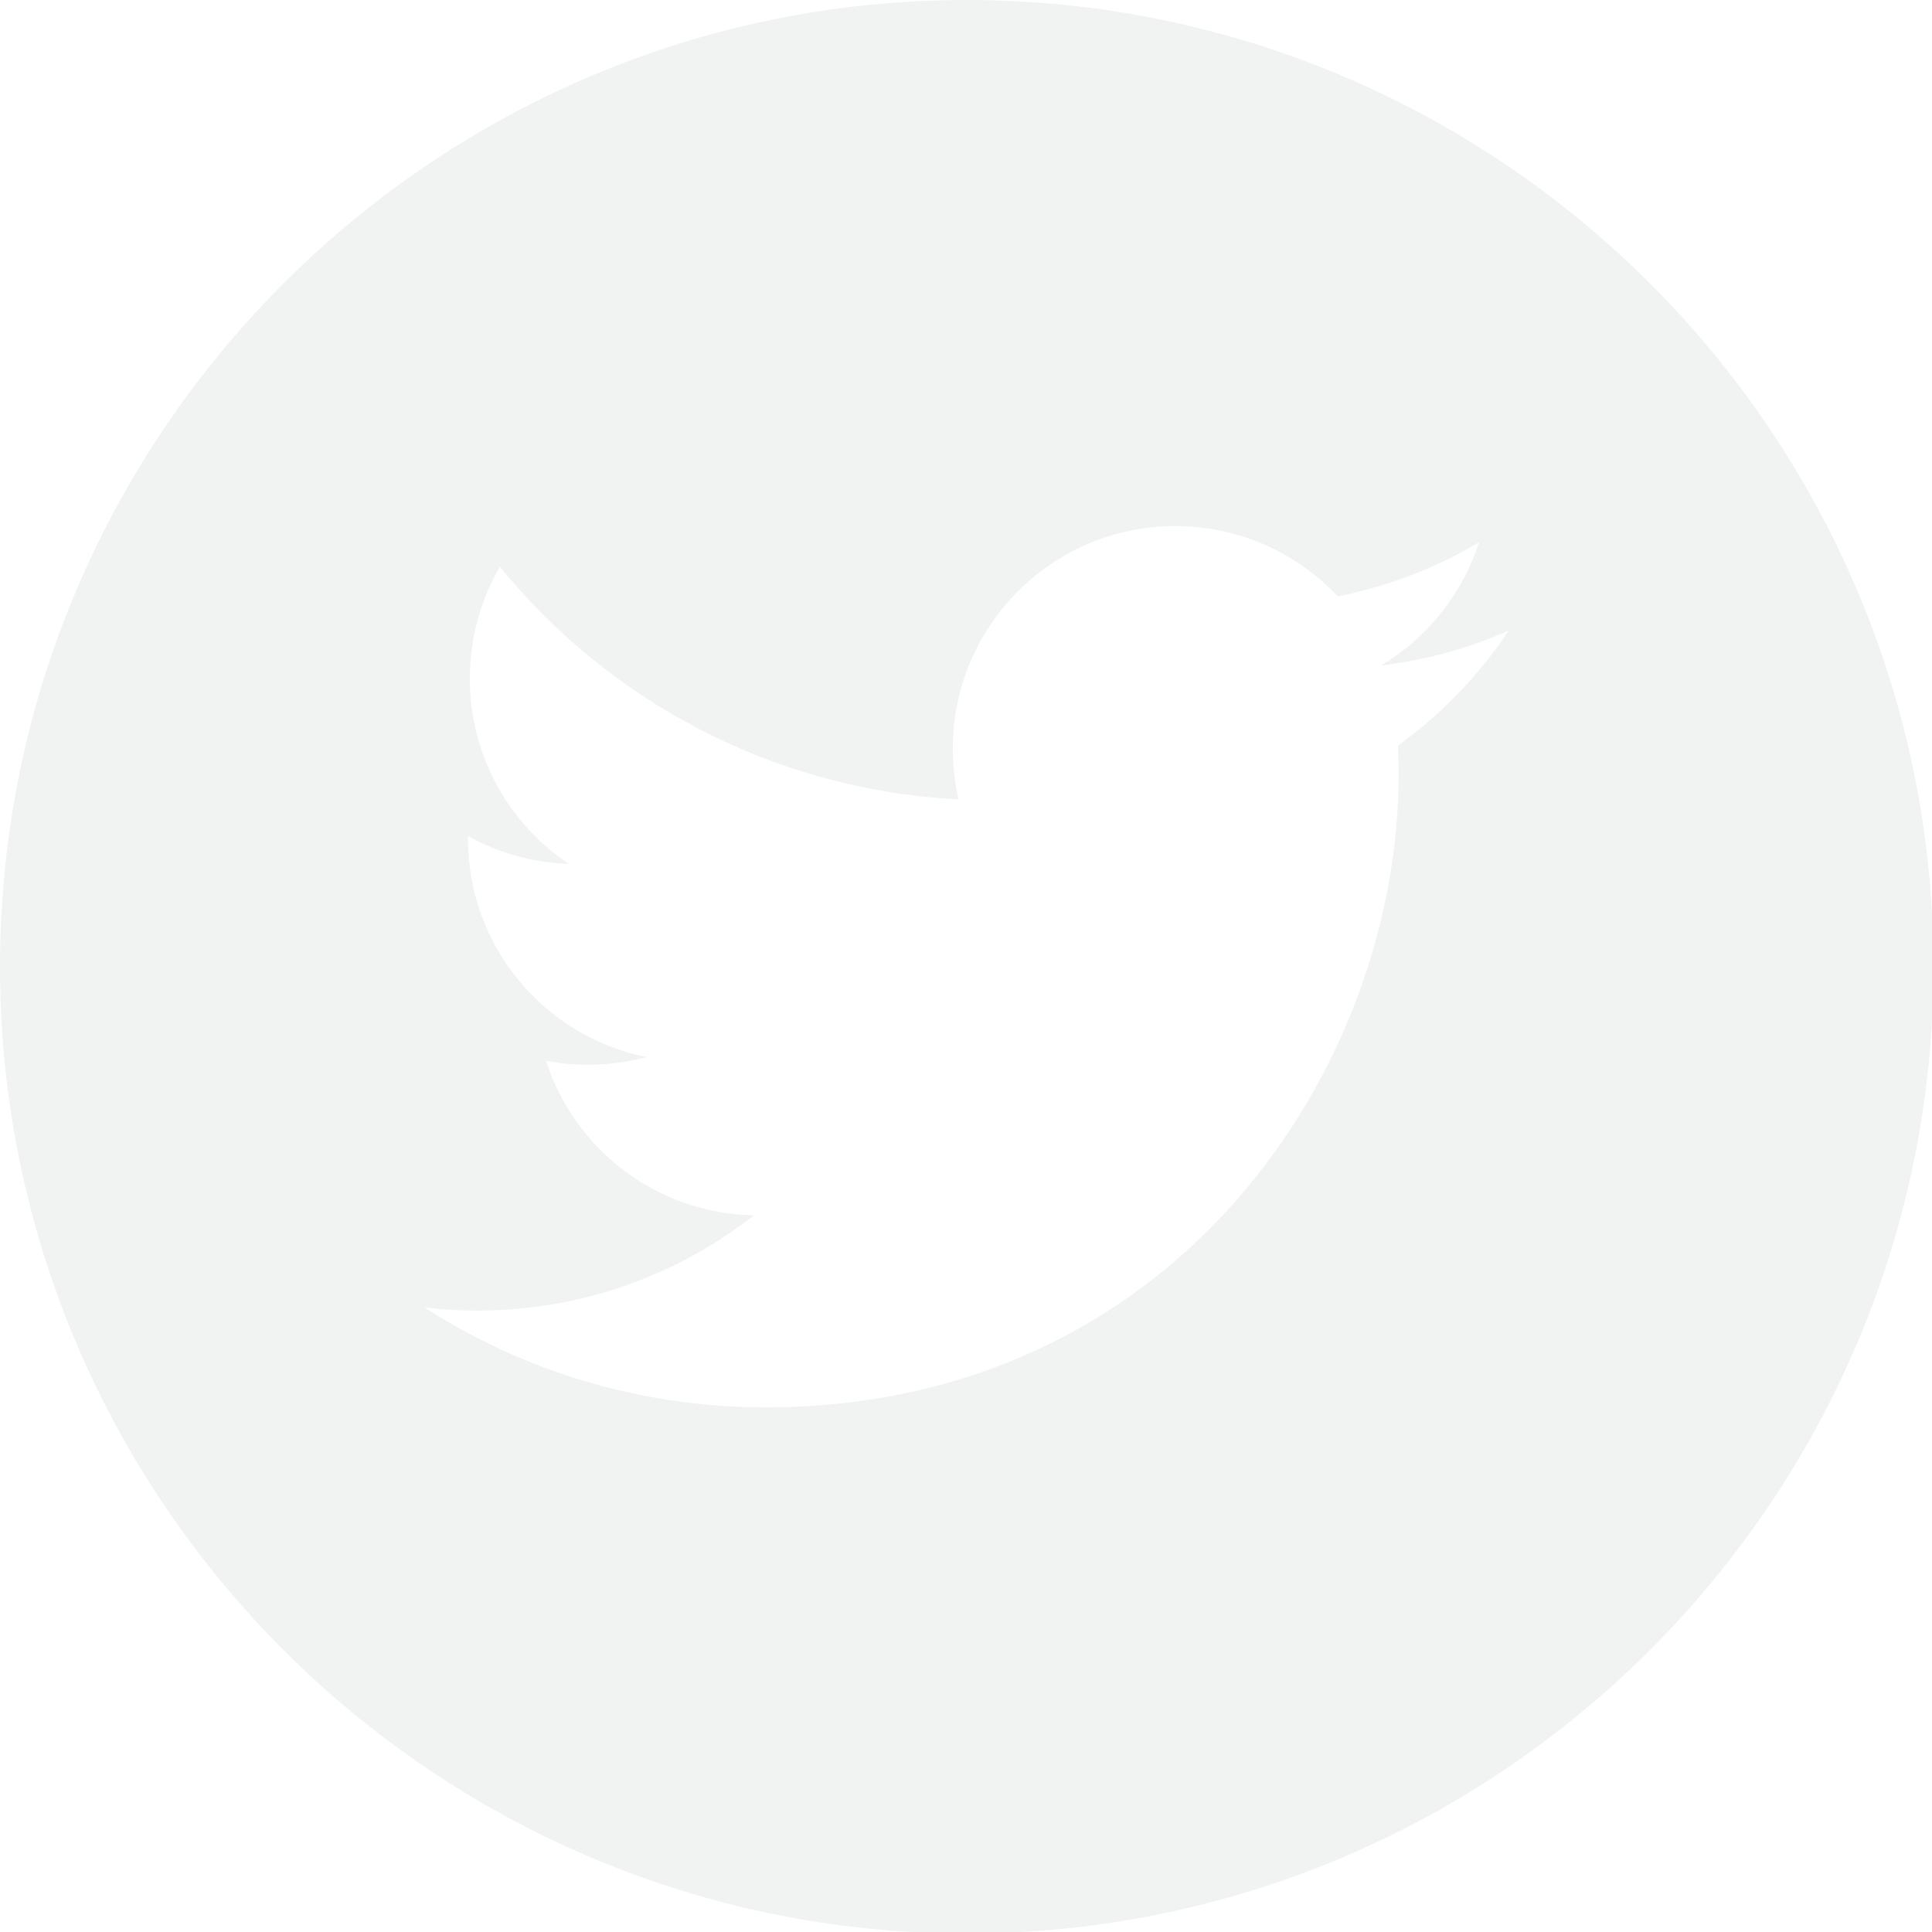
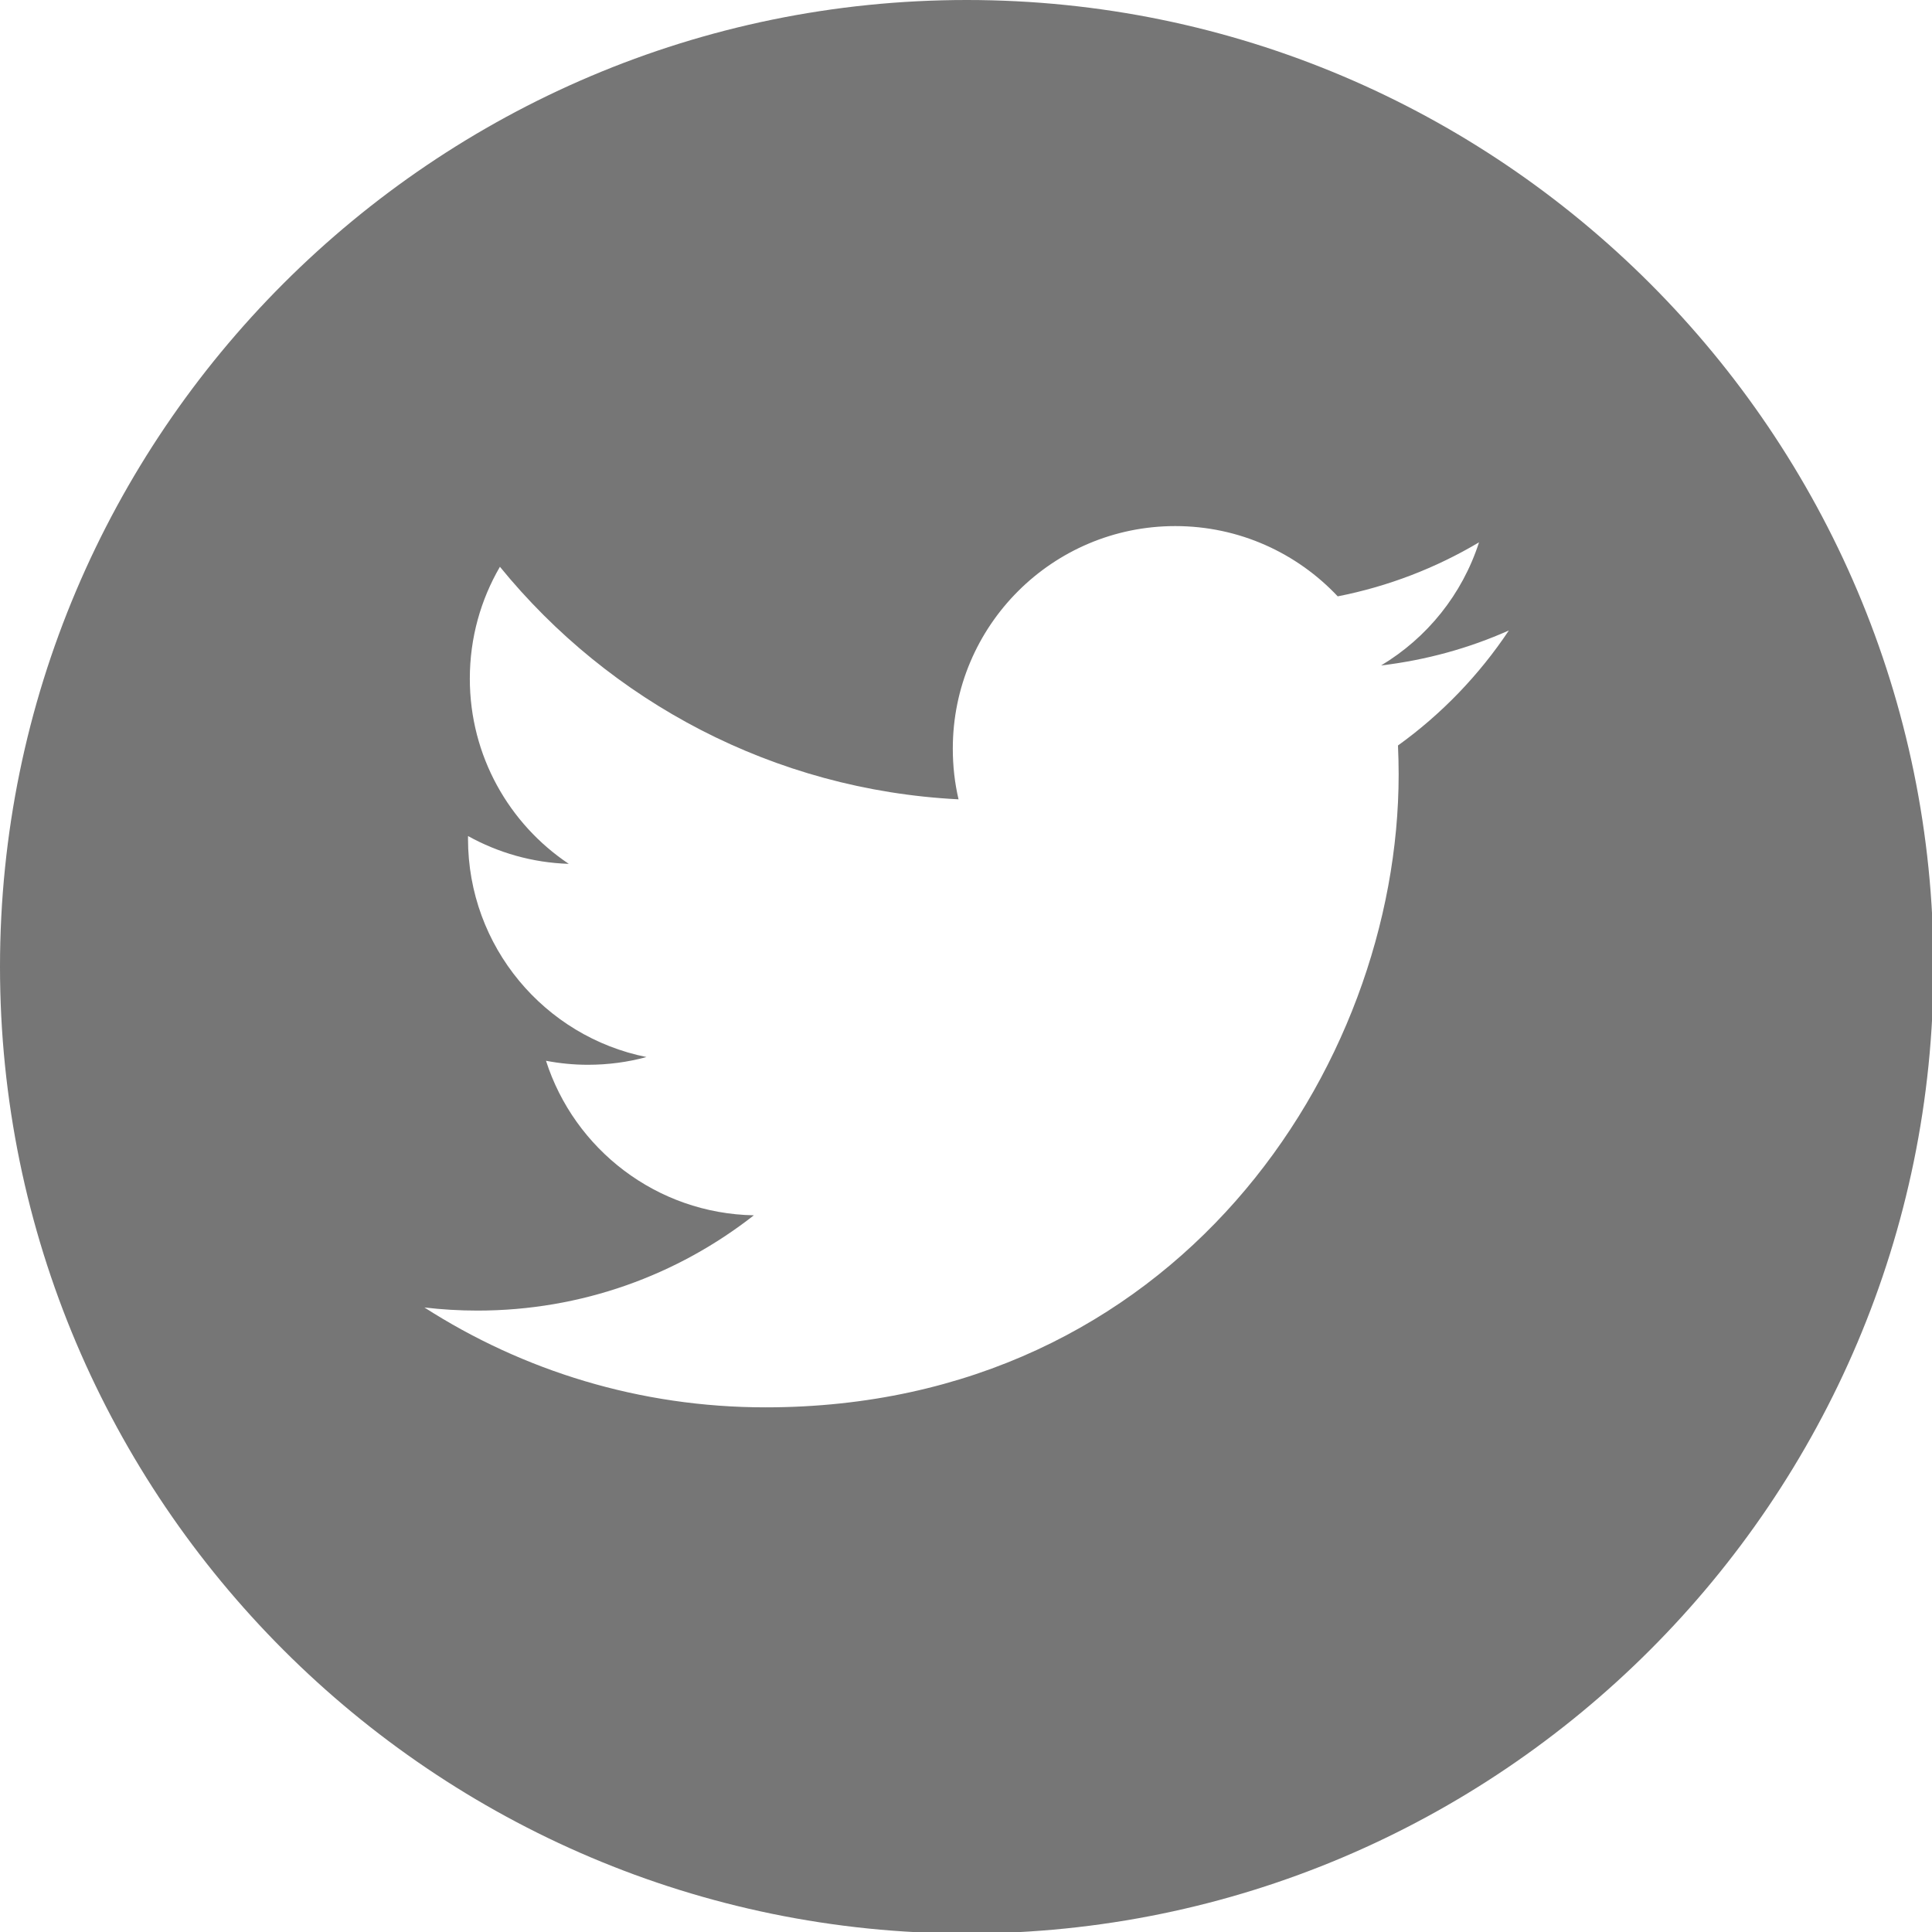
<svg xmlns="http://www.w3.org/2000/svg" version="1.1" id="Layer_1" x="0px" y="0px" width="100px" height="100px" viewBox="0 0 100 100" enable-background="new 0 0 100 100" xml:space="preserve">
  <g>
    <g>
      <g>
-         <path fill="#F1F2F2" d="M50.039,0C22.448,0,0,22.448,0,50.039c0,27.588,22.448,50.039,50.039,50.039     c27.588,0,50.039-22.45,50.039-50.039C100.077,22.448,77.631,0,50.039,0z M72.359,38.586c0.023,0.496,0.035,0.996,0.035,1.495     c0,15.22-11.581,32.763-32.771,32.763c-6.504,0-12.559-1.899-17.655-5.169c0.902,0.106,1.818,0.161,2.748,0.161     c5.397,0,10.361-1.842,14.304-4.931c-5.039-0.093-9.293-3.422-10.759-7.999c0.702,0.133,1.425,0.207,2.165,0.207     c1.05,0,2.07-0.137,3.035-0.401c-5.269-1.056-9.237-5.709-9.237-11.293c0-0.048,0-0.098,0.002-0.145     c1.552,0.86,3.328,1.38,5.214,1.439c-3.087-2.062-5.122-5.589-5.122-9.584c0-2.113,0.567-4.092,1.558-5.792     c5.679,6.97,14.168,11.553,23.738,12.036c-0.198-0.844-0.297-1.721-0.297-2.625c0-6.36,5.157-11.518,11.515-11.518     c3.314,0,6.303,1.4,8.408,3.637c2.626-0.516,5.084-1.471,7.314-2.796c-0.866,2.691-2.685,4.946-5.07,6.373     c2.332-0.277,4.559-0.895,6.615-1.812C76.563,34.938,74.611,36.967,72.359,38.586z" />
+         <path fill="#767676" d="M50.039,0C22.448,0,0,22.448,0,50.039c0,27.588,22.448,50.039,50.039,50.039     c27.588,0,50.039-22.45,50.039-50.039C100.077,22.448,77.631,0,50.039,0z M72.359,38.586c0.021,0.496,0.035,0.996,0.035,1.495     c0,15.22-11.582,32.763-32.771,32.763c-6.504,0-12.559-1.898-17.655-5.169c0.902,0.106,1.818,0.161,2.748,0.161     c5.397,0,10.361-1.842,14.304-4.932c-5.039-0.092-9.293-3.422-10.759-7.998c0.702,0.133,1.425,0.207,2.165,0.207     c1.05,0,2.07-0.137,3.035-0.401c-5.269-1.056-9.237-5.709-9.237-11.293c0-0.048,0-0.098,0.002-0.145     c1.552,0.86,3.328,1.38,5.214,1.439c-3.087-2.062-5.122-5.589-5.122-9.584c0-2.113,0.567-4.092,1.558-5.792     c5.679,6.97,14.168,11.553,23.738,12.036c-0.198-0.844-0.297-1.721-0.297-2.625c0-6.36,5.158-11.518,11.515-11.518     c3.314,0,6.303,1.4,8.408,3.637c2.626-0.516,5.084-1.471,7.314-2.796c-0.867,2.691-2.687,4.946-5.07,6.373     c2.332-0.277,4.559-0.895,6.615-1.812C76.563,34.938,74.611,36.967,72.359,38.586z" />
      </g>
    </g>
-     <g>
- 	</g>
-     <g>
- 	</g>
-     <g>
- 	</g>
-     <g>
- 	</g>
-     <g>
- 	</g>
-     <g>
- 	</g>
-     <g>
- 	</g>
-     <g>
- 	</g>
-     <g>
- 	</g>
-     <g>
- 	</g>
-     <g>
- 	</g>
-     <g>
- 	</g>
-     <g>
- 	</g>
-     <g>
- 	</g>
-     <g>
- 	</g>
  </g>
</svg>
